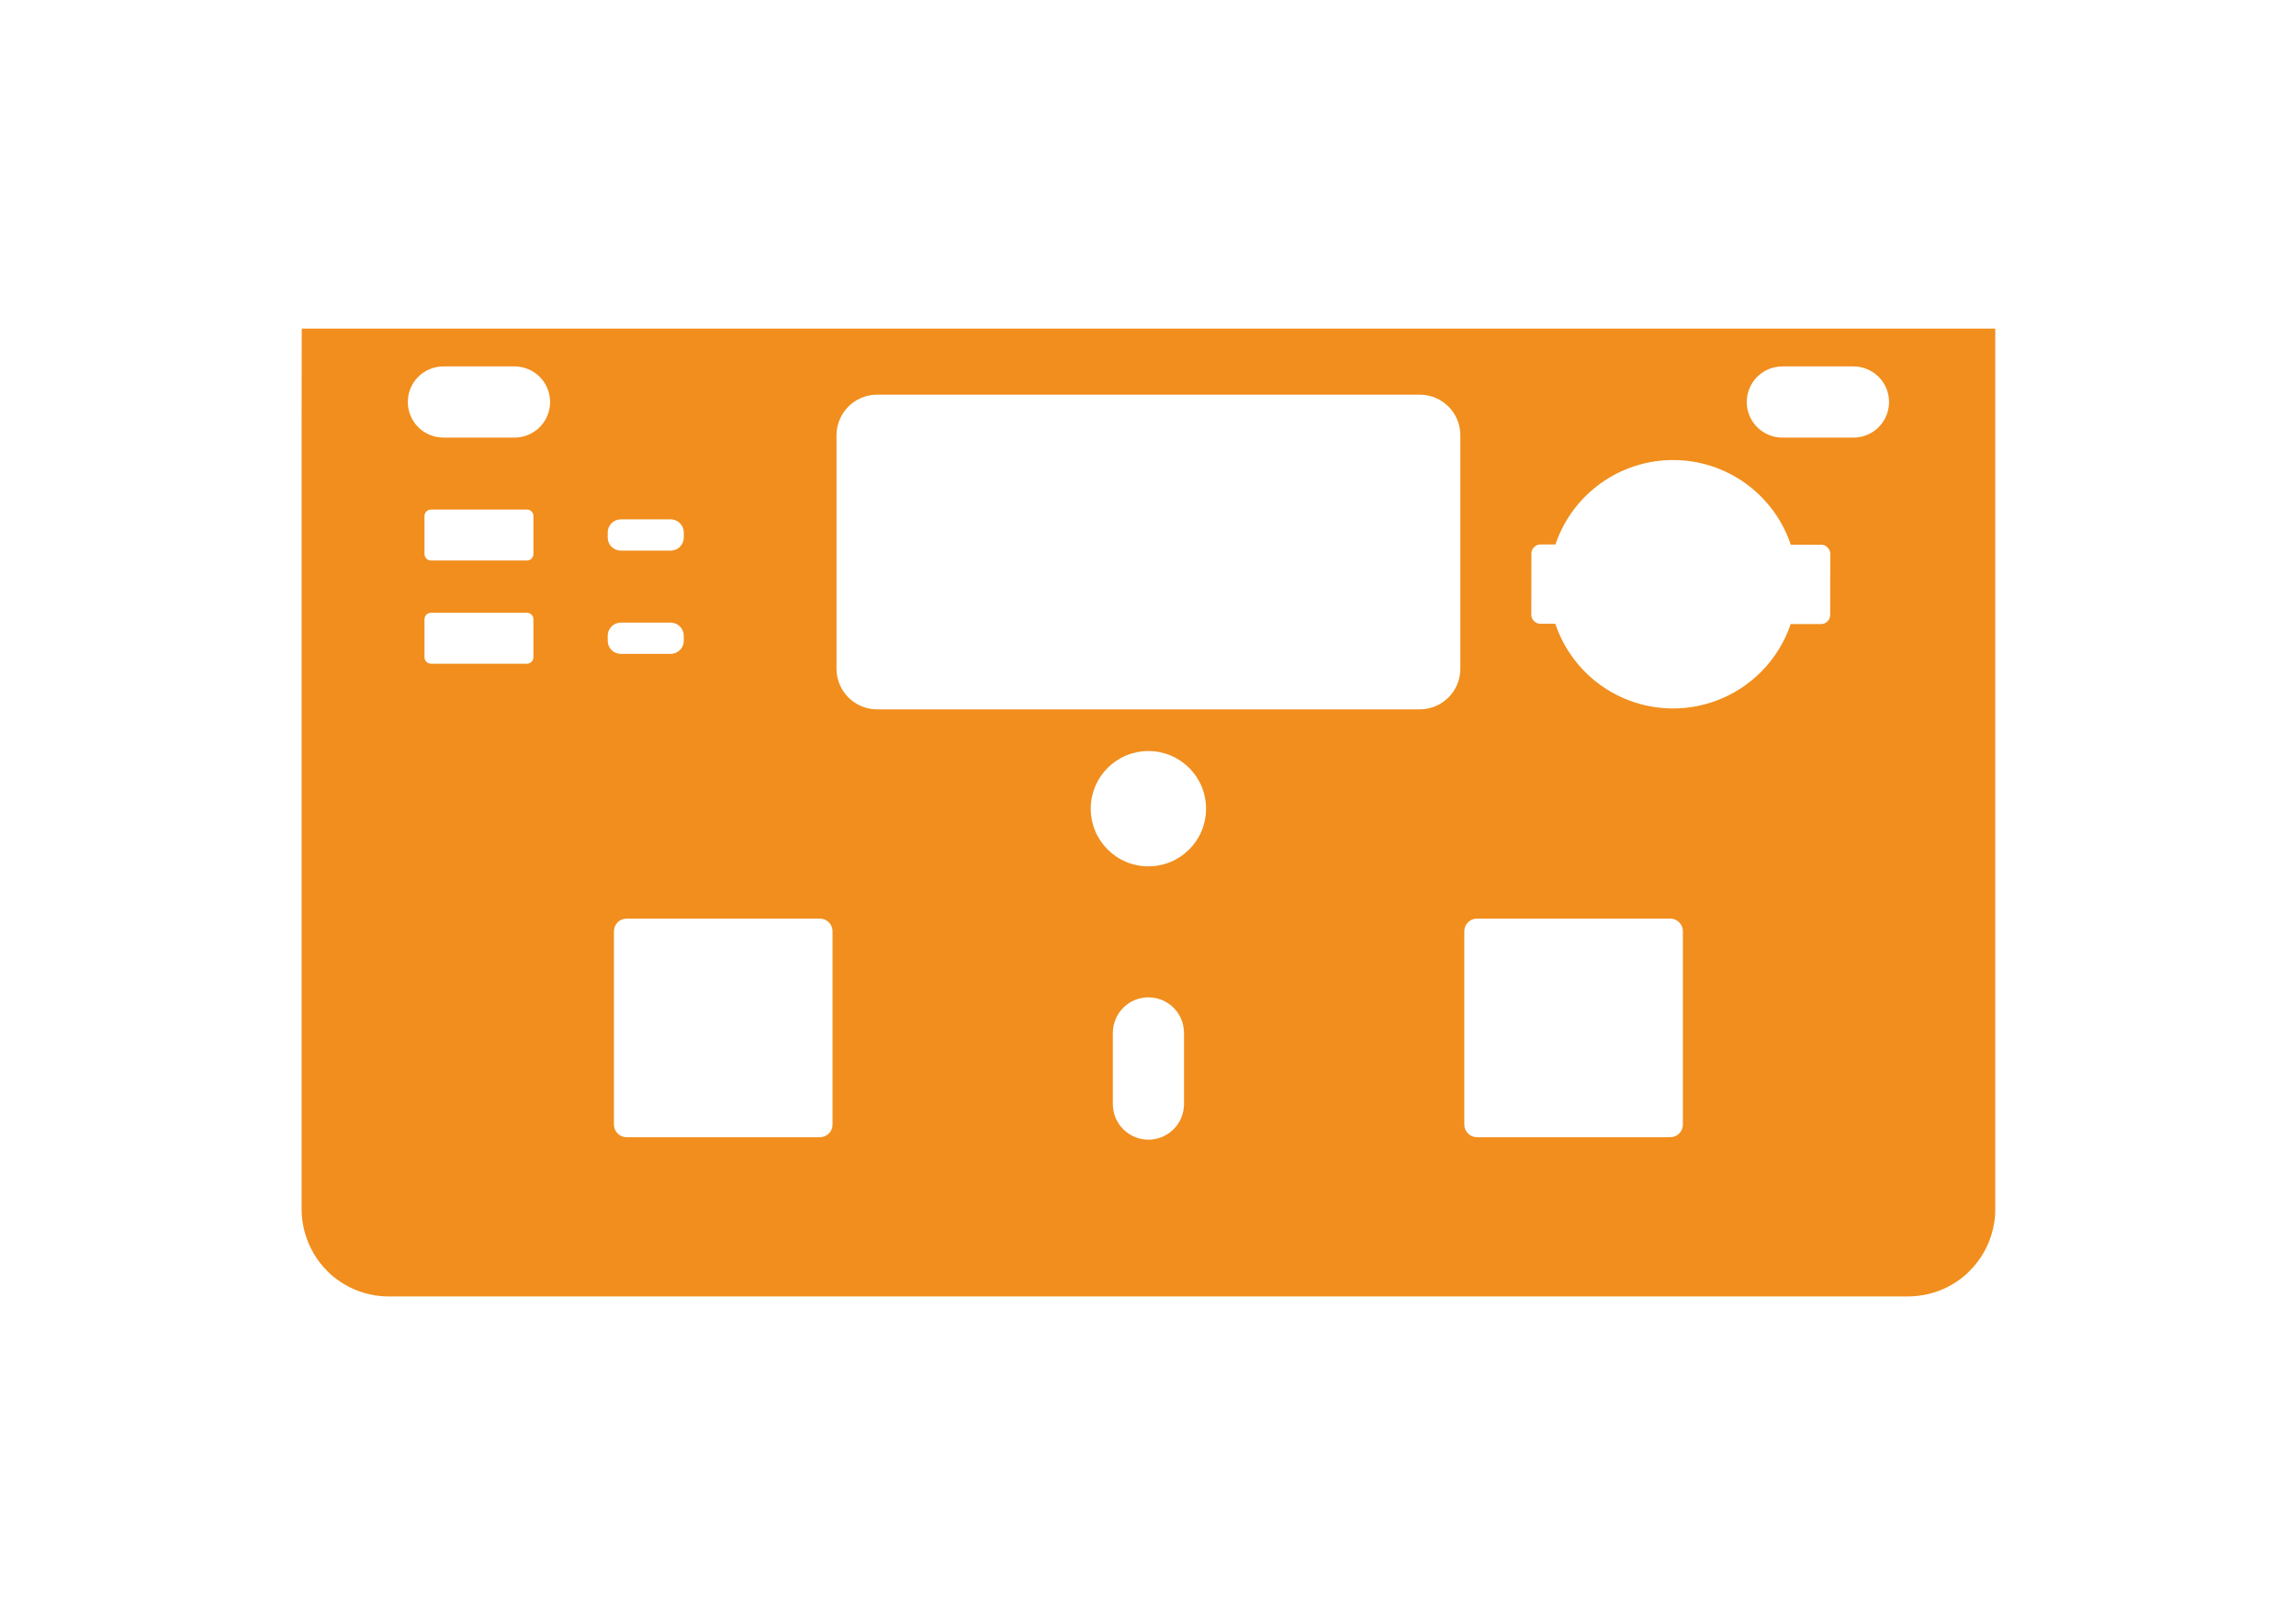
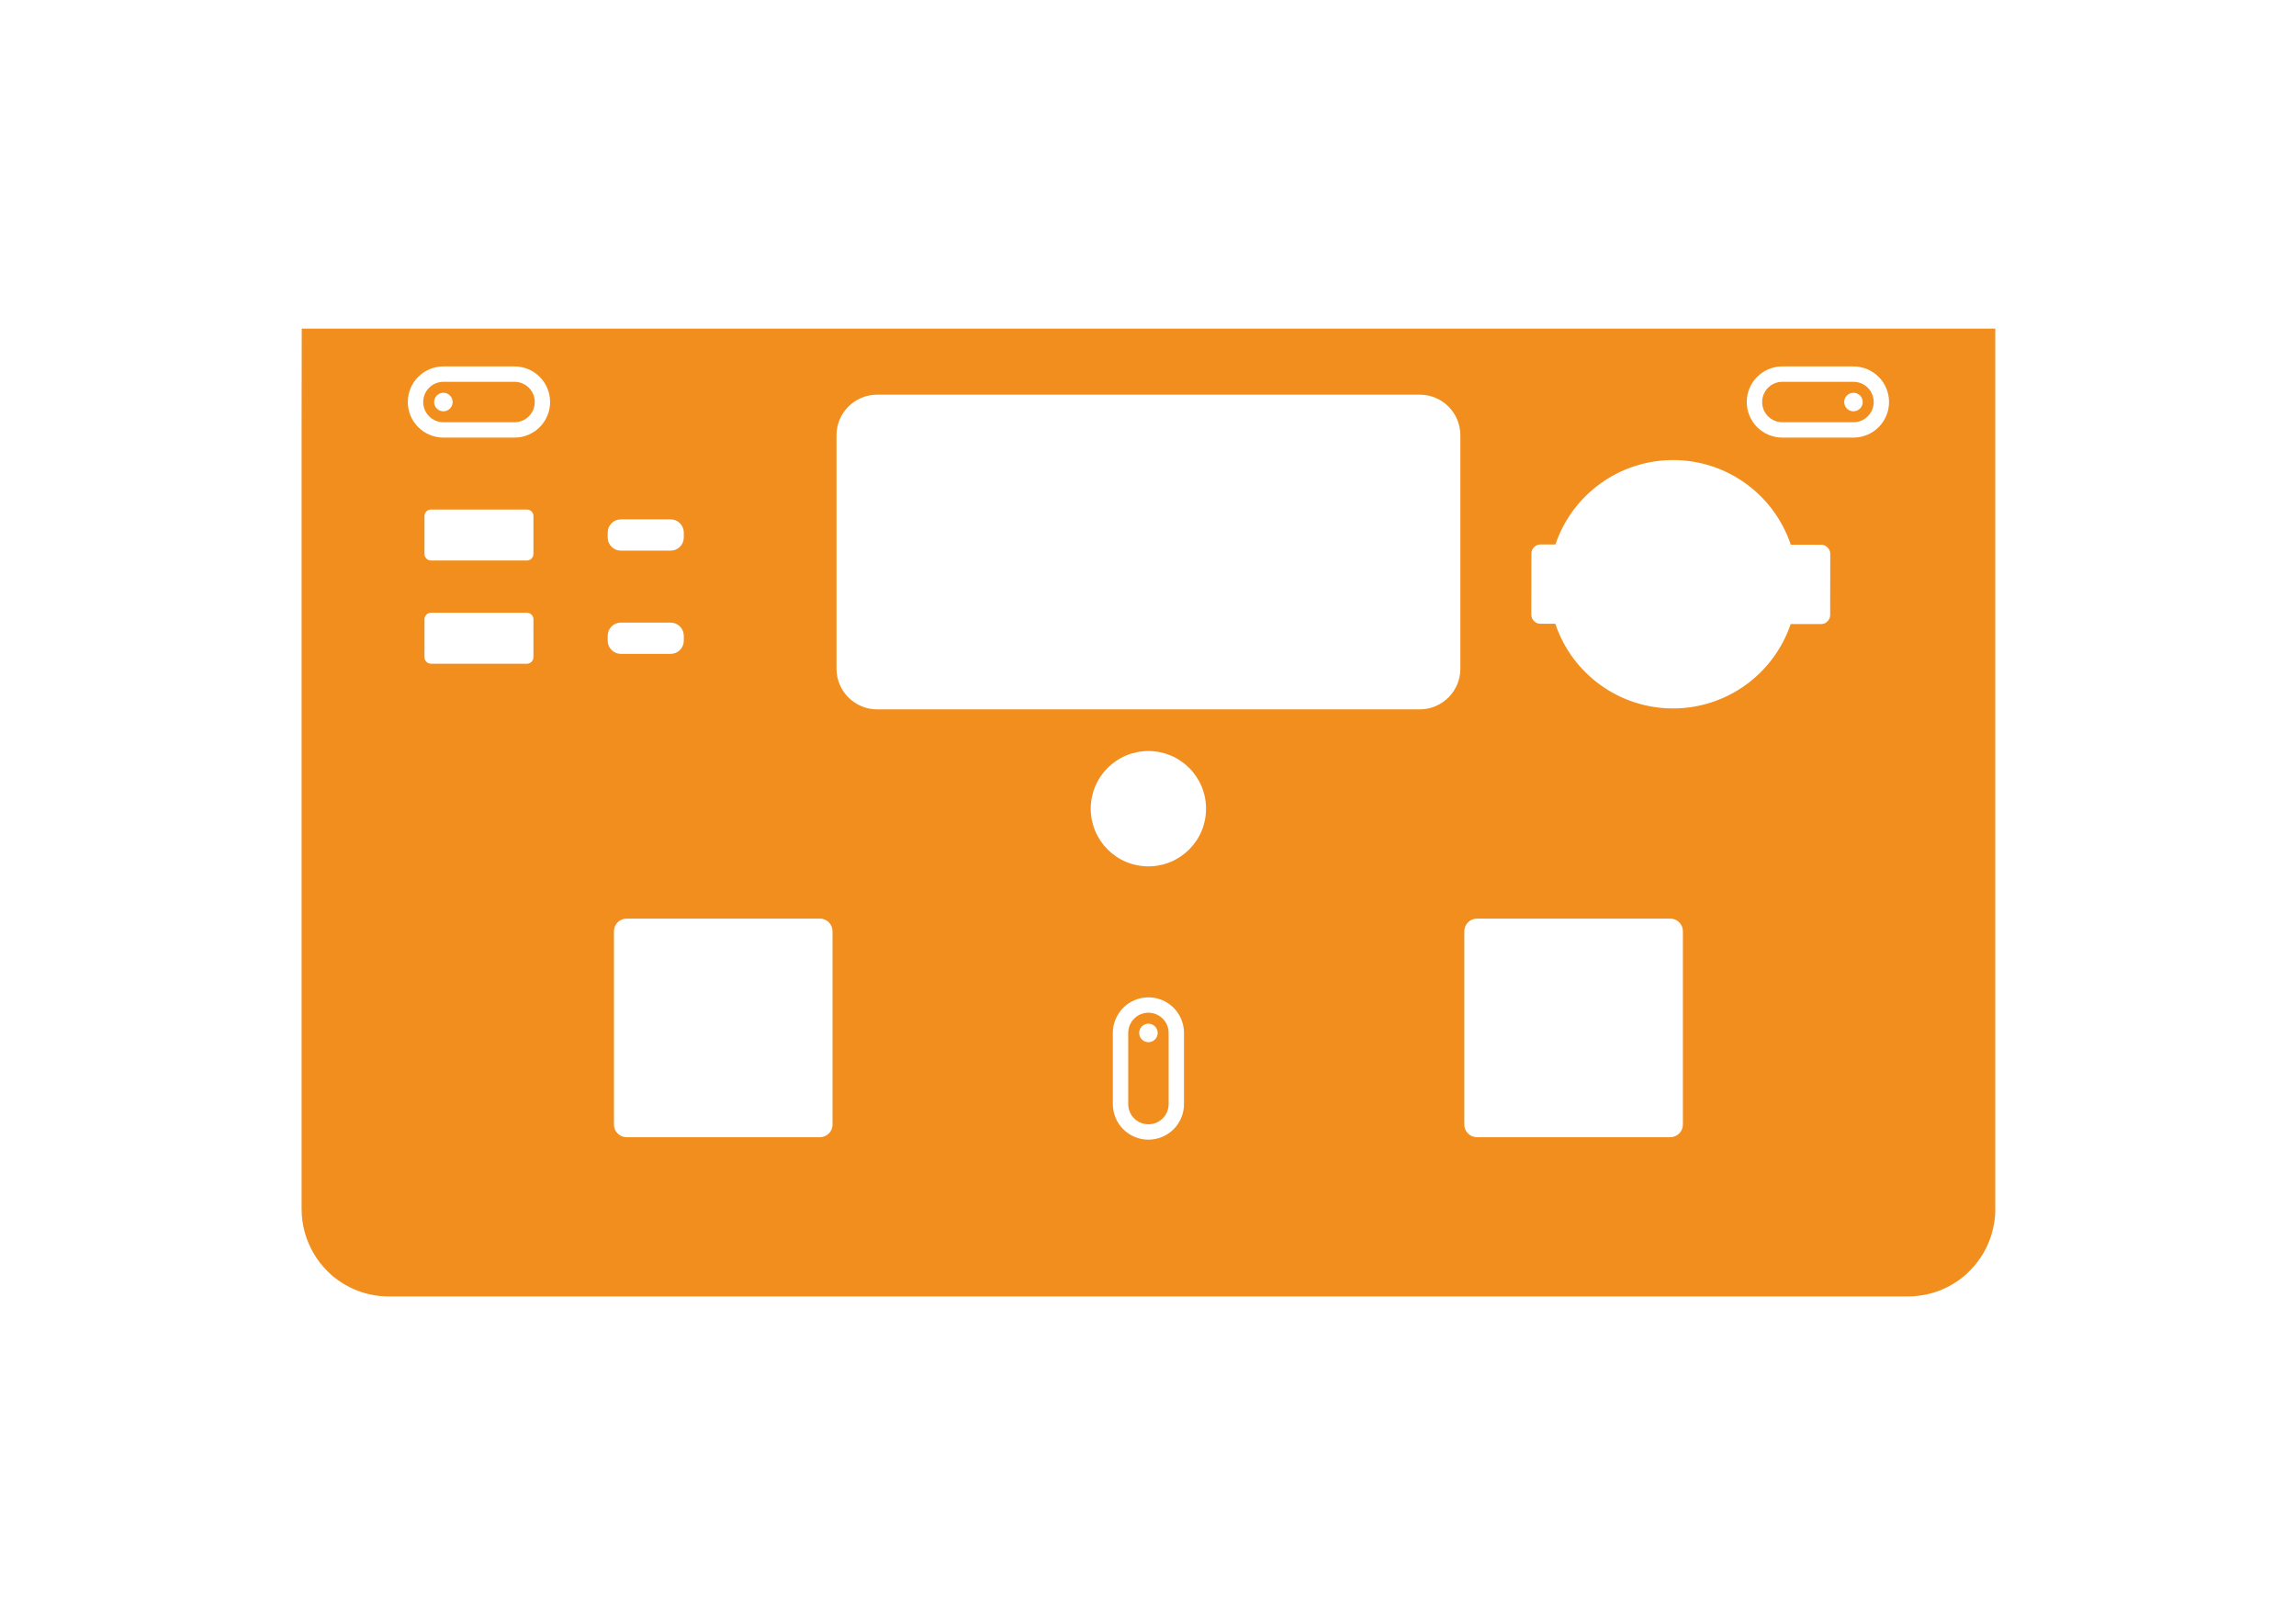
<svg xmlns="http://www.w3.org/2000/svg" id="KissCut" viewBox="0 0 841.89 595.28">
  <defs>
    <style>
      .cls-1 {
        fill: #f18e1d;
      }
    </style>
  </defs>
+   <path class="cls-1" d="M162.59,154.8c-.5,0-1-.05-1.49-.15-.48-.1-.94-.24-1.39-.43-.44-.19-.86-.42-1.26-.68-.39-.27-.76-.57-1.1-.91-.34-.34-.64-.7-.91-1.1-.27-.4-.5-.82-.68-1.26-.19-.45-.33-.91-.43-1.39-.1-.49-.15-.99-.15-1.49s.05-1,.15-1.49c.1-.48.24-.94.43-1.39.19-.44.42-.86.68-1.26.27-.39.57-.76.91-1.1s.7-.64,1.1-.91c.4-.27.82-.5,1.26-.68.45-.19.91-.33,1.39-.43.49-.1.99-.15,1.49-.15h26.08c.5,0,1,.05,1.49.15.48.1.94.24,1.39.43.44.19.86.42,1.26.68.39.27.76.57,1.1.91s.64.7.91,1.1c.27.4.5.82.68,1.26.19.45.33.91.43,1.39.1.49.15.99.15,1.49s-.05,1-.15,1.49c-.1.48-.24.94-.43,1.39-.19.44-.42.86-.68,1.26-.27.39-.57.76-.91,1.1-.34.34-.7.64-1.1.91-.4.27-.82.5-1.26.68-.45.19-.91.33-1.39.43-.49.1-.99.15-1.49.15h-26.08ZM159.18,147.39c0,.23.02.46.07.68.04.22.11.43.2.64.17.4.42.77.73,1.08.31.31.68.56,1.08.73.21.09.42.15.64.2.22.05.45.07.68.07s.46-.02.68-.07c.22-.04.43-.11.64-.2.4-.17.77-.42,1.08-.73s.56-.68.73-1.08c.09-.21.15-.42.2-.64.05-.22.07-.45.07-.68s-.02-.46-.07-.68c-.04-.22-.11-.43-.2-.64-.17-.4-.42-.77-.73-1.08s-.68-.56-1.08-.73c-.21-.09-.42-.15-.64-.2-.23-.05-.45-.07-.68-.07s-.46.02-.68.07c-.22.04-.43.11-.64.2-.4.17-.77.42-1.08.73s-.56.68-.73,1.08c-.09.21-.15.42-.2.64-.05.22-.07.45-.07.68Z" />
+   <path class="cls-1" d="M653.55,154.8c-.5,0-1-.05-1.49-.15-.48-.1-.94-.24-1.39-.43-.44-.19-.86-.42-1.26-.68-.39-.27-.76-.57-1.1-.91s-.64-.7-.91-1.1c-.27-.4-.5-.82-.68-1.26-.19-.45-.33-.91-.43-1.39-.1-.49-.15-.99-.15-1.49s.05-1,.15-1.49c.1-.48.24-.94.43-1.39.19-.44.42-.86.68-1.26.27-.39.57-.76.91-1.1.34-.34.7-.64,1.1-.91.4-.27.82-.5,1.26-.68.45-.19.91-.33,1.39-.43.49-.1.99-.15,1.49-.15h26.08c.5,0,1,.05,1.49.15.48.1.94.24,1.39.43.44.19.86.42,1.26.68.39.27.76.57,1.1.91.34.34.64.7.91,1.1.27.4.5.82.68,1.26.19.45.33.91.43,1.39.1.49.15.99.15,1.49s-.05,1-.15,1.49c-.1.48-.24.94-.43,1.39-.19.44-.42.86-.68,1.26-.27.39-.57.76-.91,1.1-.34.34-.7.64-1.1.91-.4.27-.82.5-1.26.68-.45.19-.91.33-1.39.43-.49.1-.99.15-1.49.15h-26.08ZM676.22,147.39c0,.23.02.46.07.68.04.22.11.43.2.64.17.4.42.77.73,1.08.31.31.68.56,1.08.73.21.09.42.15.64.2.23.05.45.07.68.07s.46-.02.68-.07c.22-.04.43-.11.64-.2.4-.17.77-.42,1.08-.73s.56-.68.73-1.08c.09-.21.15-.42.2-.64.05-.22.07-.45.07-.68s-.02-.46-.07-.68c-.04-.22-.11-.43-.2-.64-.17-.4-.42-.77-.73-1.08s-.68-.56-1.08-.73c-.21-.09-.42-.15-.64-.2-.22-.05-.45-.07-.68-.07s-.46.02-.68.07c-.22.04-.43.11-.64.2-.4.17-.77.42-1.08.73s-.56.68-.73,1.08c-.09.21-.15.42-.2.64-.05.22-.07.45-.07.68Z" />
  <path class="cls-1" d="M731.62,120.46c-206.99,0-413.98,0-620.98,0-.03,11.53-.05,23.06-.05,34.59,0,96.09,0,192.18,0,288.28,0,1.41.1,2.83.29,4.23.19,1.4.47,2.79.85,4.16.38,1.37.84,2.71,1.39,4.01.55,1.3,1.18,2.57,1.9,3.8.71,1.22,1.51,2.4,2.38,3.51.87,1.12,1.82,2.17,2.83,3.17.41.4.82.8,1.25,1.18.02.02.05.04.07.06.05.05.11.09.16.14.13.12.27.23.4.34.13.1.25.21.38.31.03.02.05.04.08.06.36.29.73.57,1.11.84,1.81,1.31,3.75,2.45,5.78,3.36,1.02.46,2.06.87,3.12,1.21,1.06.35,2.14.64,3.24.87,2.18.47,4.41.71,6.64.72,5.95,0,11.9,0,17.85,0,179.81,0,359.62,0,539.43-.01,1.21-.01,2.43-.08,3.63-.23,1.21-.14,2.4-.35,3.59-.62,1.25-.29,2.48-.66,3.69-1.1,2.29-.84,4.48-1.94,6.52-3.28.84-.55,1.65-1.13,2.44-1.76.02-.02.05-.04.07-.06.06-.05.13-.1.19-.15.13-.11.26-.21.39-.32.1-.09.2-.17.31-.26.16-.14.31-.28.46-.42.28-.27.56-.54.84-.81.55-.55,1.09-1.11,1.61-1.69.52-.58,1.02-1.17,1.49-1.79.48-.62.94-1.25,1.37-1.9.86-1.3,1.63-2.66,2.28-4.07.66-1.41,1.2-2.86,1.65-4.35.22-.74.42-1.5.59-2.26.17-.76.31-1.52.43-2.29.23-1.53.35-3.08.33-4.63,0-107.62,0-215.25,0-322.87ZM222.83,195.22c0-1.33.54-2.53,1.41-3.4s2.08-1.41,3.4-1.41h18.28c1.33,0,2.53.54,3.4,1.41.87.87,1.41,2.08,1.41,3.4v1.84c0,1.33-.54,2.53-1.41,3.4s-2.08,1.41-3.4,1.41h-18.28c-1.33,0-2.53-.54-3.4-1.41-.87-.87-1.41-2.08-1.41-3.4v-1.84ZM195.6,240.93c0,.66-.27,1.26-.7,1.7-.43.43-1.04.7-1.7.7h-35.15c-.66,0-1.26-.27-1.7-.7-.43-.43-.7-1.04-.7-1.7v-13.89c0-.66.27-1.26.7-1.7.43-.43,1.04-.7,1.7-.7h35.15c.66,0,1.26.27,1.7.7.43.43.7,1.04.7,1.7v13.89ZM195.6,203.09c0,.66-.27,1.26-.7,1.7-.43.43-1.04.7-1.7.7h-35.15c-.66,0-1.26-.27-1.7-.7-.43-.43-.7-1.04-.7-1.7v-13.89c0-.66.27-1.26.7-1.7.43-.43,1.04-.7,1.7-.7h35.15c.66,0,1.26.27,1.7.7s.7,1.04.7,1.7v13.89ZM201.44,150.01c-.17.84-.43,1.66-.76,2.45-.33.78-.73,1.52-1.2,2.22-.47.69-1,1.34-1.59,1.93-.59.59-1.24,1.12-1.93,1.59-.7.47-1.44.87-2.22,1.2-.79.33-1.61.59-2.45.76-.86.18-1.75.27-2.63.27h-26.08c-.88,0-1.76-.09-2.63-.27-.84-.17-1.66-.43-2.45-.76-.78-.33-1.52-.73-2.22-1.2-.69-.47-1.34-1-1.93-1.59-.59-.59-1.12-1.24-1.59-1.93-.47-.7-.87-1.44-1.2-2.22-.33-.79-.59-1.61-.76-2.45-.18-.86-.27-1.75-.27-2.63s.09-1.76.27-2.63c.17-.84.43-1.66.76-2.45.33-.78.73-1.52,1.2-2.22.47-.69,1-1.34,1.59-1.93.59-.59,1.24-1.12,1.93-1.59.7-.47,1.44-.87,2.22-1.2.79-.33,1.61-.59,2.45-.76.86-.18,1.75-.27,2.63-.27h26.08c.88,0,1.76.09,2.63.27.84.17,1.66.43,2.45.76.78.33,1.52.73,2.22,1.2.69.47,1.34,1,1.93,1.59.59.59,1.12,1.24,1.59,1.93.47.7.87,1.44,1.2,2.22.33.79.59,1.61.76,2.45.18.86.27,1.75.27,2.63s-.09,1.76-.27,2.63ZM222.83,234.91v-1.84c0-1.33.54-2.53,1.41-3.4s2.08-1.41,3.4-1.41h18.28c1.33,0,2.53.54,3.4,1.41.87.87,1.41,2.08,1.41,3.4v1.84c0,1.33-.54,2.53-1.41,3.4-.87.87-2.08,1.41-3.4,1.41h-18.28c-1.33,0-2.53-.54-3.4-1.41-.87-.87-1.41-2.08-1.41-3.4ZM305.27,412.28c0,1.28-.52,2.44-1.36,3.28-.84.84-2,1.36-3.28,1.36h-70.87c-1.28,0-2.44-.52-3.28-1.36-.84-.84-1.36-2-1.36-3.28v-70.87c0-1.28.52-2.44,1.36-3.28s2-1.36,3.28-1.36h70.87c1.28,0,2.44.52,3.28,1.36.84.84,1.36,2,1.36,3.28v70.87ZM434.15,404.77c0,.88-.09,1.76-.27,2.63-.17.84-.43,1.66-.76,2.45-.33.78-.73,1.52-1.2,2.22-.47.69-1,1.34-1.59,1.93-.59.59-1.24,1.12-1.93,1.59-.7.47-1.44.87-2.22,1.2-.79.33-1.61.59-2.45.76-.86.18-1.75.27-2.63.27-.88,0-1.76-.09-2.63-.27-.84-.17-1.66-.43-2.45-.76-.78-.33-1.52-.73-2.22-1.2-.69-.47-1.34-1-1.93-1.59-.59-.59-1.12-1.24-1.59-1.93-.47-.7-.87-1.44-1.2-2.22-.33-.79-.59-1.61-.76-2.45-.18-.86-.27-1.75-.27-2.63v-26.08c0-.88.09-1.76.27-2.63.17-.84.43-1.66.76-2.45.33-.78.73-1.52,1.2-2.22.47-.69,1-1.34,1.59-1.93.59-.59,1.24-1.12,1.93-1.59.7-.47,1.44-.87,2.22-1.2.79-.33,1.61-.59,2.45-.76.86-.18,1.75-.27,2.63-.27s1.76.09,2.63.27c.84.17,1.66.43,2.45.76.78.33,1.52.73,2.22,1.2.69.47,1.34,1,1.93,1.59s1.12,1.24,1.59,1.93c.47.7.87,1.44,1.2,2.22.33.79.59,1.61.76,2.45.18.86.27,1.75.27,2.63v26.08ZM441.8,300.74c-.28,1.36-.69,2.69-1.23,3.97-.53,1.26-1.18,2.46-1.95,3.59-.76,1.12-1.62,2.17-2.58,3.13-.96.96-2.01,1.82-3.13,2.58-1.13.76-2.33,1.42-3.59,1.95-1.28.54-2.61.95-3.97,1.23-1.4.29-2.83.43-4.26.43s-2.86-.14-4.26-.43c-1.36-.28-2.69-.69-3.97-1.23-1.26-.53-2.46-1.18-3.59-1.95-1.12-.76-2.17-1.62-3.13-2.58-.96-.96-1.82-2.01-2.58-3.13-.76-1.13-1.42-2.33-1.95-3.59-.54-1.28-.95-2.61-1.23-3.97-.29-1.4-.43-2.83-.43-4.26s.14-2.86.43-4.26c.28-1.36.69-2.69,1.23-3.97.53-1.26,1.18-2.46,1.95-3.59.76-1.12,1.62-2.17,2.58-3.13.96-.96,2.01-1.82,3.13-2.58,1.13-.76,2.33-1.42,3.59-1.95,1.28-.54,2.61-.95,3.97-1.23,1.4-.29,2.83-.43,4.26-.43s2.86.14,4.26.43c1.36.28,2.69.69,3.97,1.23,1.26.53,2.46,1.18,3.59,1.95,1.12.76,2.17,1.62,3.13,2.58.96.96,1.82,2.01,2.58,3.13.76,1.13,1.42,2.33,1.95,3.59.54,1.28.95,2.61,1.23,3.97.29,1.4.43,2.83.43,4.26s-.14,2.86-.43,4.26ZM535.48,245.18c0,4.1-1.67,7.83-4.36,10.52-2.69,2.69-6.41,4.36-10.52,4.36h-198.99c-4.1,0-7.83-1.67-10.52-4.36-2.69-2.69-4.36-6.41-4.36-10.52v-85.61c0-4.1,1.67-7.83,4.36-10.52,2.69-2.69,6.41-4.36,10.52-4.36h198.99c4.1,0,7.83,1.67,10.52,4.36,2.69,2.69,4.36,6.41,4.36,10.52v85.61ZM617.08,412.28c0,1.28-.52,2.44-1.36,3.28-.84.84-2,1.36-3.28,1.36h-70.87c-1.28,0-2.44-.52-3.28-1.36-.84-.84-1.36-2-1.36-3.28v-70.87c0-1.28.52-2.44,1.36-3.28s2-1.36,3.28-1.36h70.87c1.28,0,2.44.52,3.28,1.36.84.84,1.36,2,1.36,3.28v70.87ZM671.08,225.41c0,.99-.29,1.7-1,2.4-.7.7-1.41.99-2.4.99-3.69,0-7.39,0-11.08-.01-6.27,18.51-23.64,30.96-43.19,30.94-19.54-.02-36.89-12.51-43.11-31.04h-5.41c-.99,0-1.7-.3-2.4-1-.7-.7-.99-1.41-.99-2.4,0-7.43.02-14.87.03-22.3,0-.99.29-1.7,1-2.4.7-.7,1.41-.99,2.4-.99,1.8,0,3.61,0,5.41,0,6.27-18.51,23.64-30.96,43.19-30.94,19.54.02,36.89,12.51,43.11,31.04,3.69,0,7.39,0,11.08.01.99,0,1.7.29,2.4,1,.7.7.99,1.41.99,2.4,0,7.43-.02,14.87-.03,22.3ZM692.4,150.01c-.17.84-.43,1.66-.76,2.45-.33.78-.73,1.52-1.2,2.22-.47.69-1,1.34-1.59,1.93-.59.59-1.24,1.12-1.93,1.59-.7.47-1.44.87-2.22,1.2-.79.33-1.61.59-2.45.76-.86.18-1.75.27-2.63.27h-26.08c-.88,0-1.76-.09-2.63-.27-.84-.17-1.66-.43-2.45-.76-.78-.33-1.52-.73-2.22-1.2-.69-.47-1.34-1-1.93-1.59-.59-.59-1.12-1.24-1.59-1.93-.47-.7-.87-1.44-1.2-2.22-.33-.79-.59-1.61-.76-2.45-.18-.86-.27-1.75-.27-2.63s.09-1.76.27-2.63c.17-.84.43-1.66.76-2.45.33-.78.73-1.52,1.2-2.22.47-.69,1-1.34,1.59-1.93.59-.59,1.24-1.12,1.93-1.59.7-.47,1.44-.87,2.22-1.2.79-.33,1.61-.59,2.45-.76.86-.18,1.75-.27,2.63-.27h26.08c.88,0,1.76.09,2.63.27.84.17,1.66.43,2.45.76.78.33,1.52.73,2.22,1.2.69.47,1.34,1,1.93,1.59.59.59,1.12,1.24,1.59,1.93.47.7.87,1.44,1.2,2.22.33.79.59,1.61.76,2.45.18.86.27,1.75.27,2.63s-.09,1.76-.27,2.63Z" />
+   <path class="cls-1" d="M413.69,378.69c0-.5.05-1,.15-1.49.1-.48.24-.94.43-1.39.19-.44.42-.86.68-1.26.27-.39.57-.76.91-1.1.34-.34.7-.64,1.1-.91.4-.27.82-.5,1.26-.68.45-.19.91-.33,1.39-.43.49-.1.99-.15,1.49-.15s1,.05,1.49.15c.48.1.94.24,1.39.43.44.19.86.42,1.26.68.39.27.76.57,1.1.91s.64.7.91,1.1c.27.4.5.82.68,1.26.19.45.33.91.43,1.39.1.49.15.99.15,1.49v26.08c0,.5-.05,1-.15,1.49-.1.48-.24.94-.43,1.39-.19.44-.42.86-.68,1.26-.27.39-.57.76-.91,1.1s-.7.64-1.1.91c-.4.27-.82.5-1.26.68-.45.19-.91.33-1.39.43-.49.1-.99.15-1.49.15s-1-.05-1.49-.15c-.48-.1-.94-.24-1.39-.43-.44-.19-.86-.42-1.26-.68-.39-.27-.76-.57-1.1-.91-.34-.34-.64-.7-.91-1.1-.27-.4-.5-.82-.68-1.26-.19-.45-.33-.91-.43-1.39-.1-.49-.15-.99-.15-1.49v-26.08ZM417.7,378.69c0,.23.02.46.07.68.04.22.11.43.2.64.17.4.42.77.73,1.08s.68.56,1.08.73c.21.09.42.15.64.2.22.05.45.07.68.07s.46-.02.68-.07c.22-.04.43-.11.64-.2.4-.17.77-.42,1.08-.73s.56-.68.73-1.08c.09-.21.15-.42.2-.64.05-.22.07-.45.07-.68s-.02-.46-.07-.68c-.04-.22-.11-.43-.2-.64-.17-.4-.42-.77-.73-1.08-.31-.31-.68-.56-1.08-.73-.21-.09-.42-.15-.64-.2-.23-.05-.45-.07-.68-.07s-.46.02-.68.07c-.22.04-.43.11-.64.2-.4.17-.77.42-1.08.73-.31.31-.56.68-.73,1.08-.09.21-.15.42-.2.64-.05.22-.07.45-.07.68Z" />
</svg>
